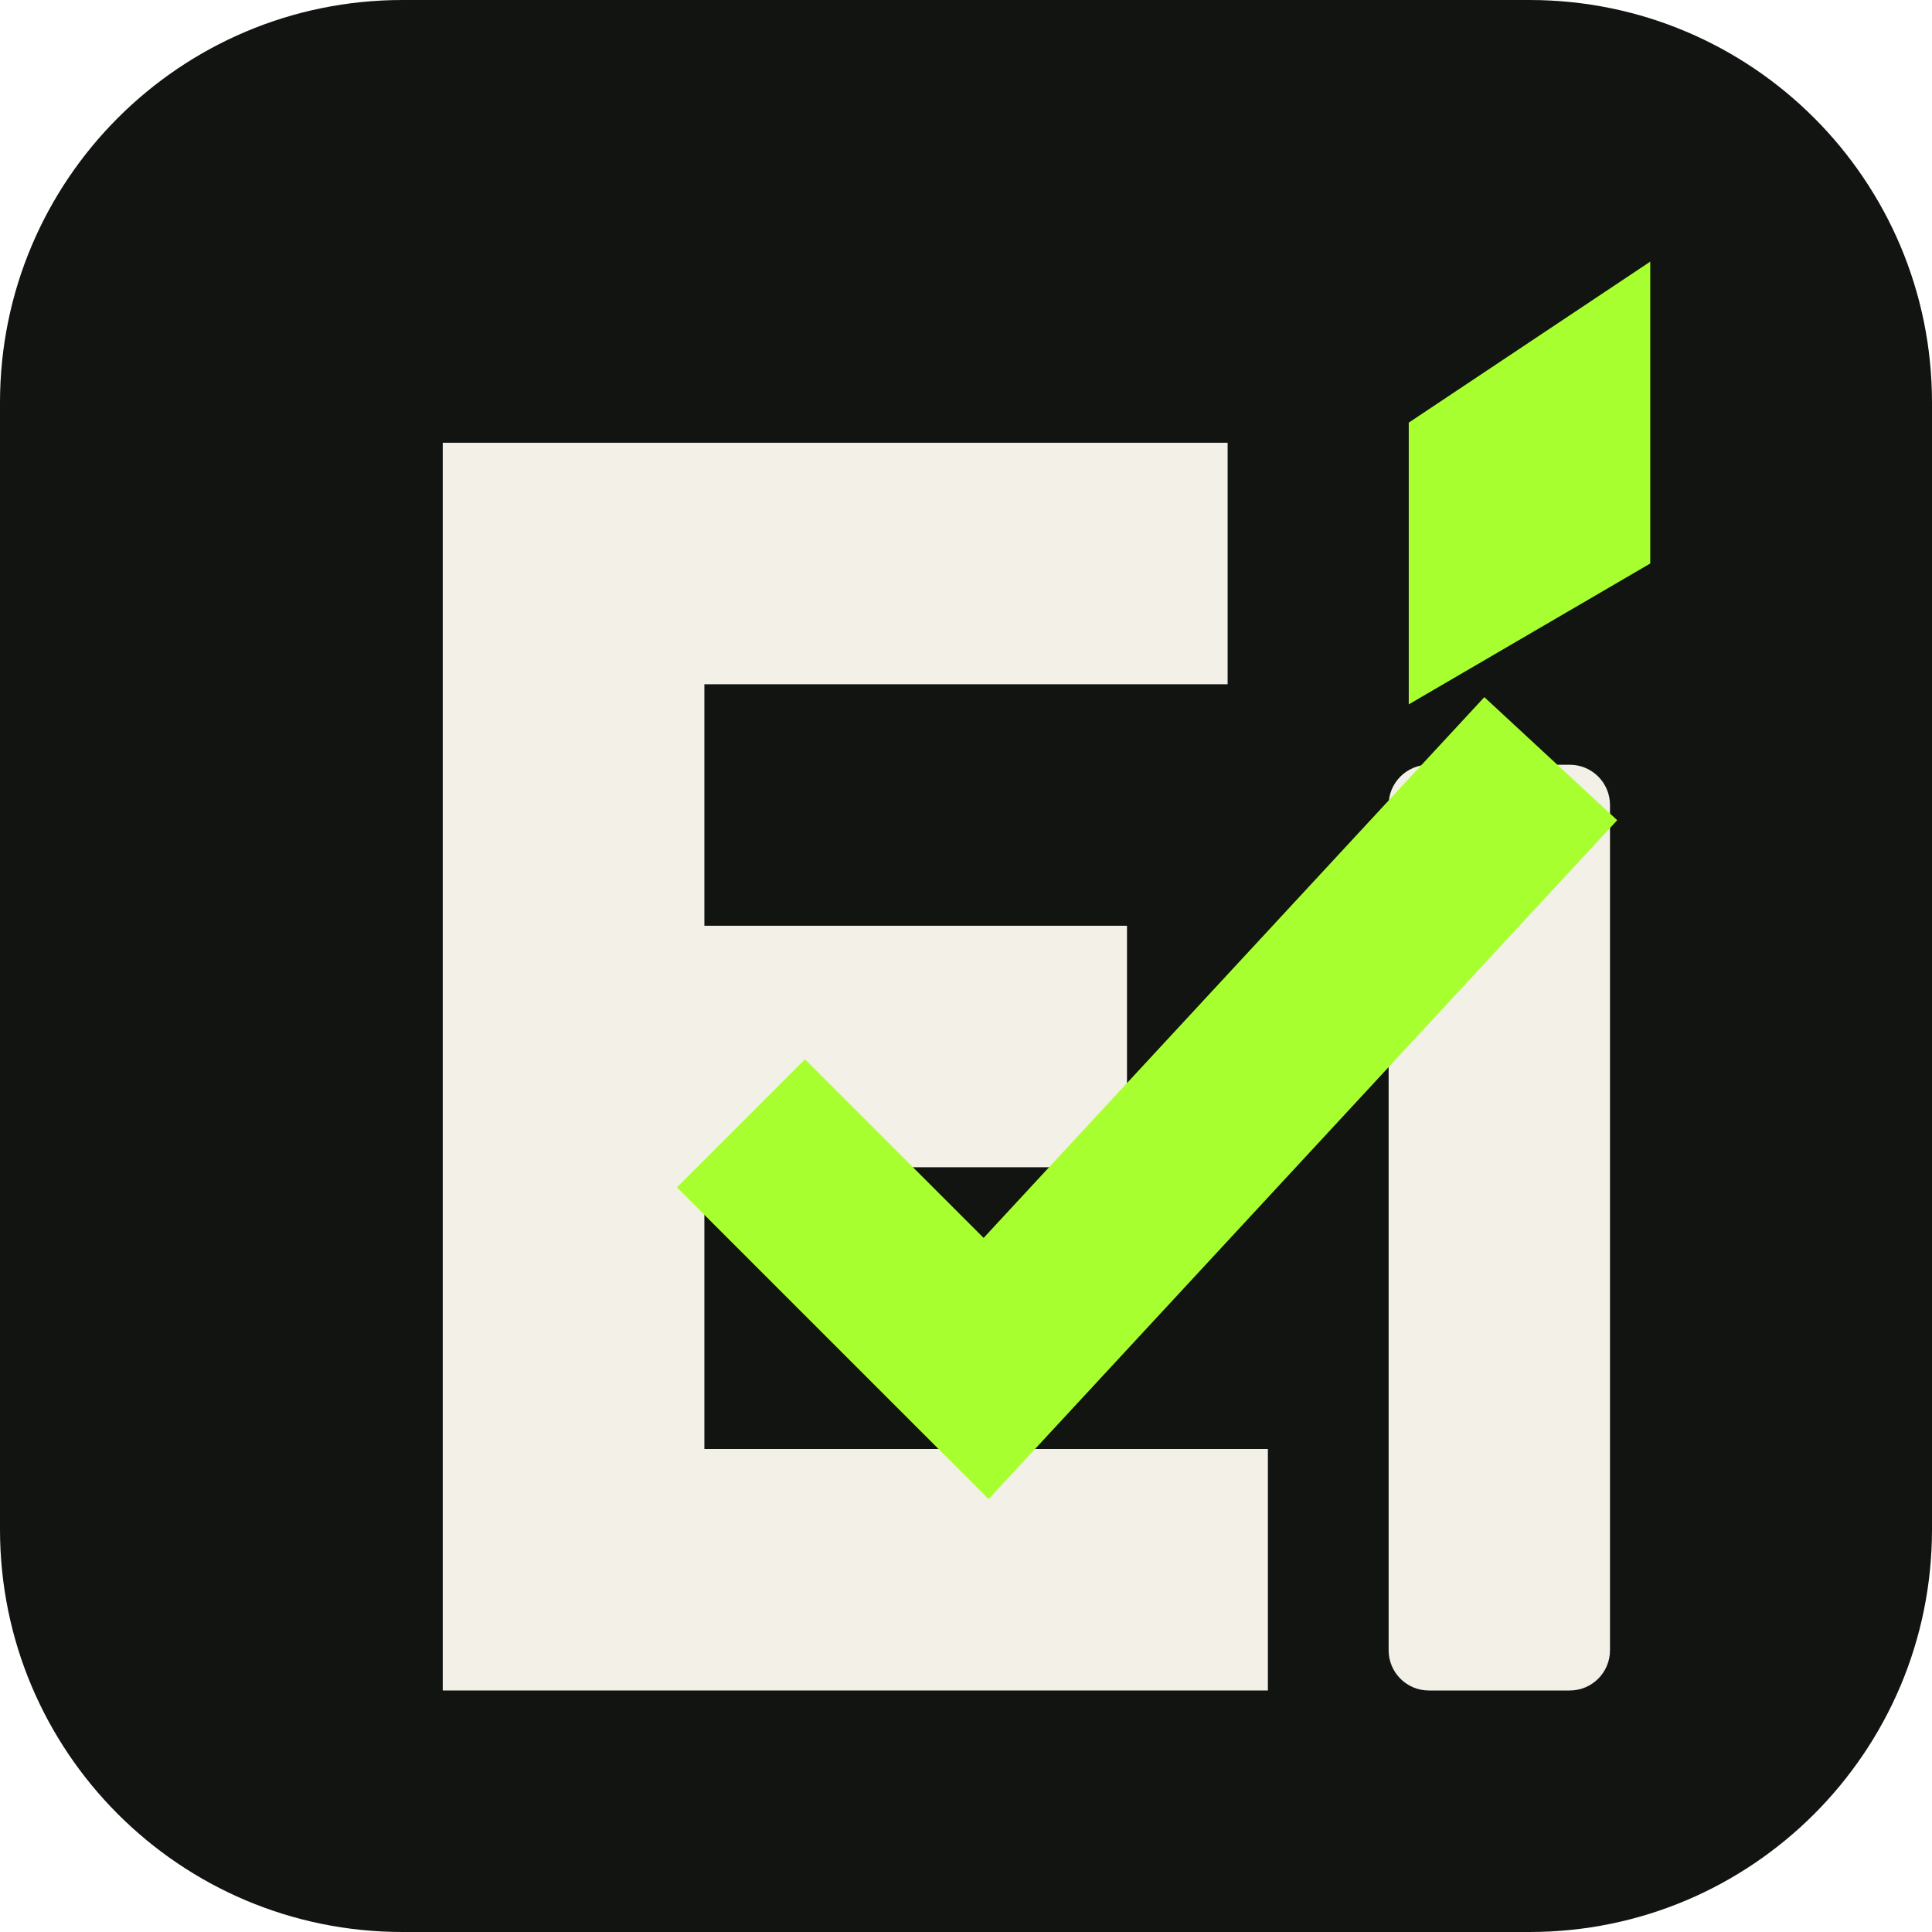
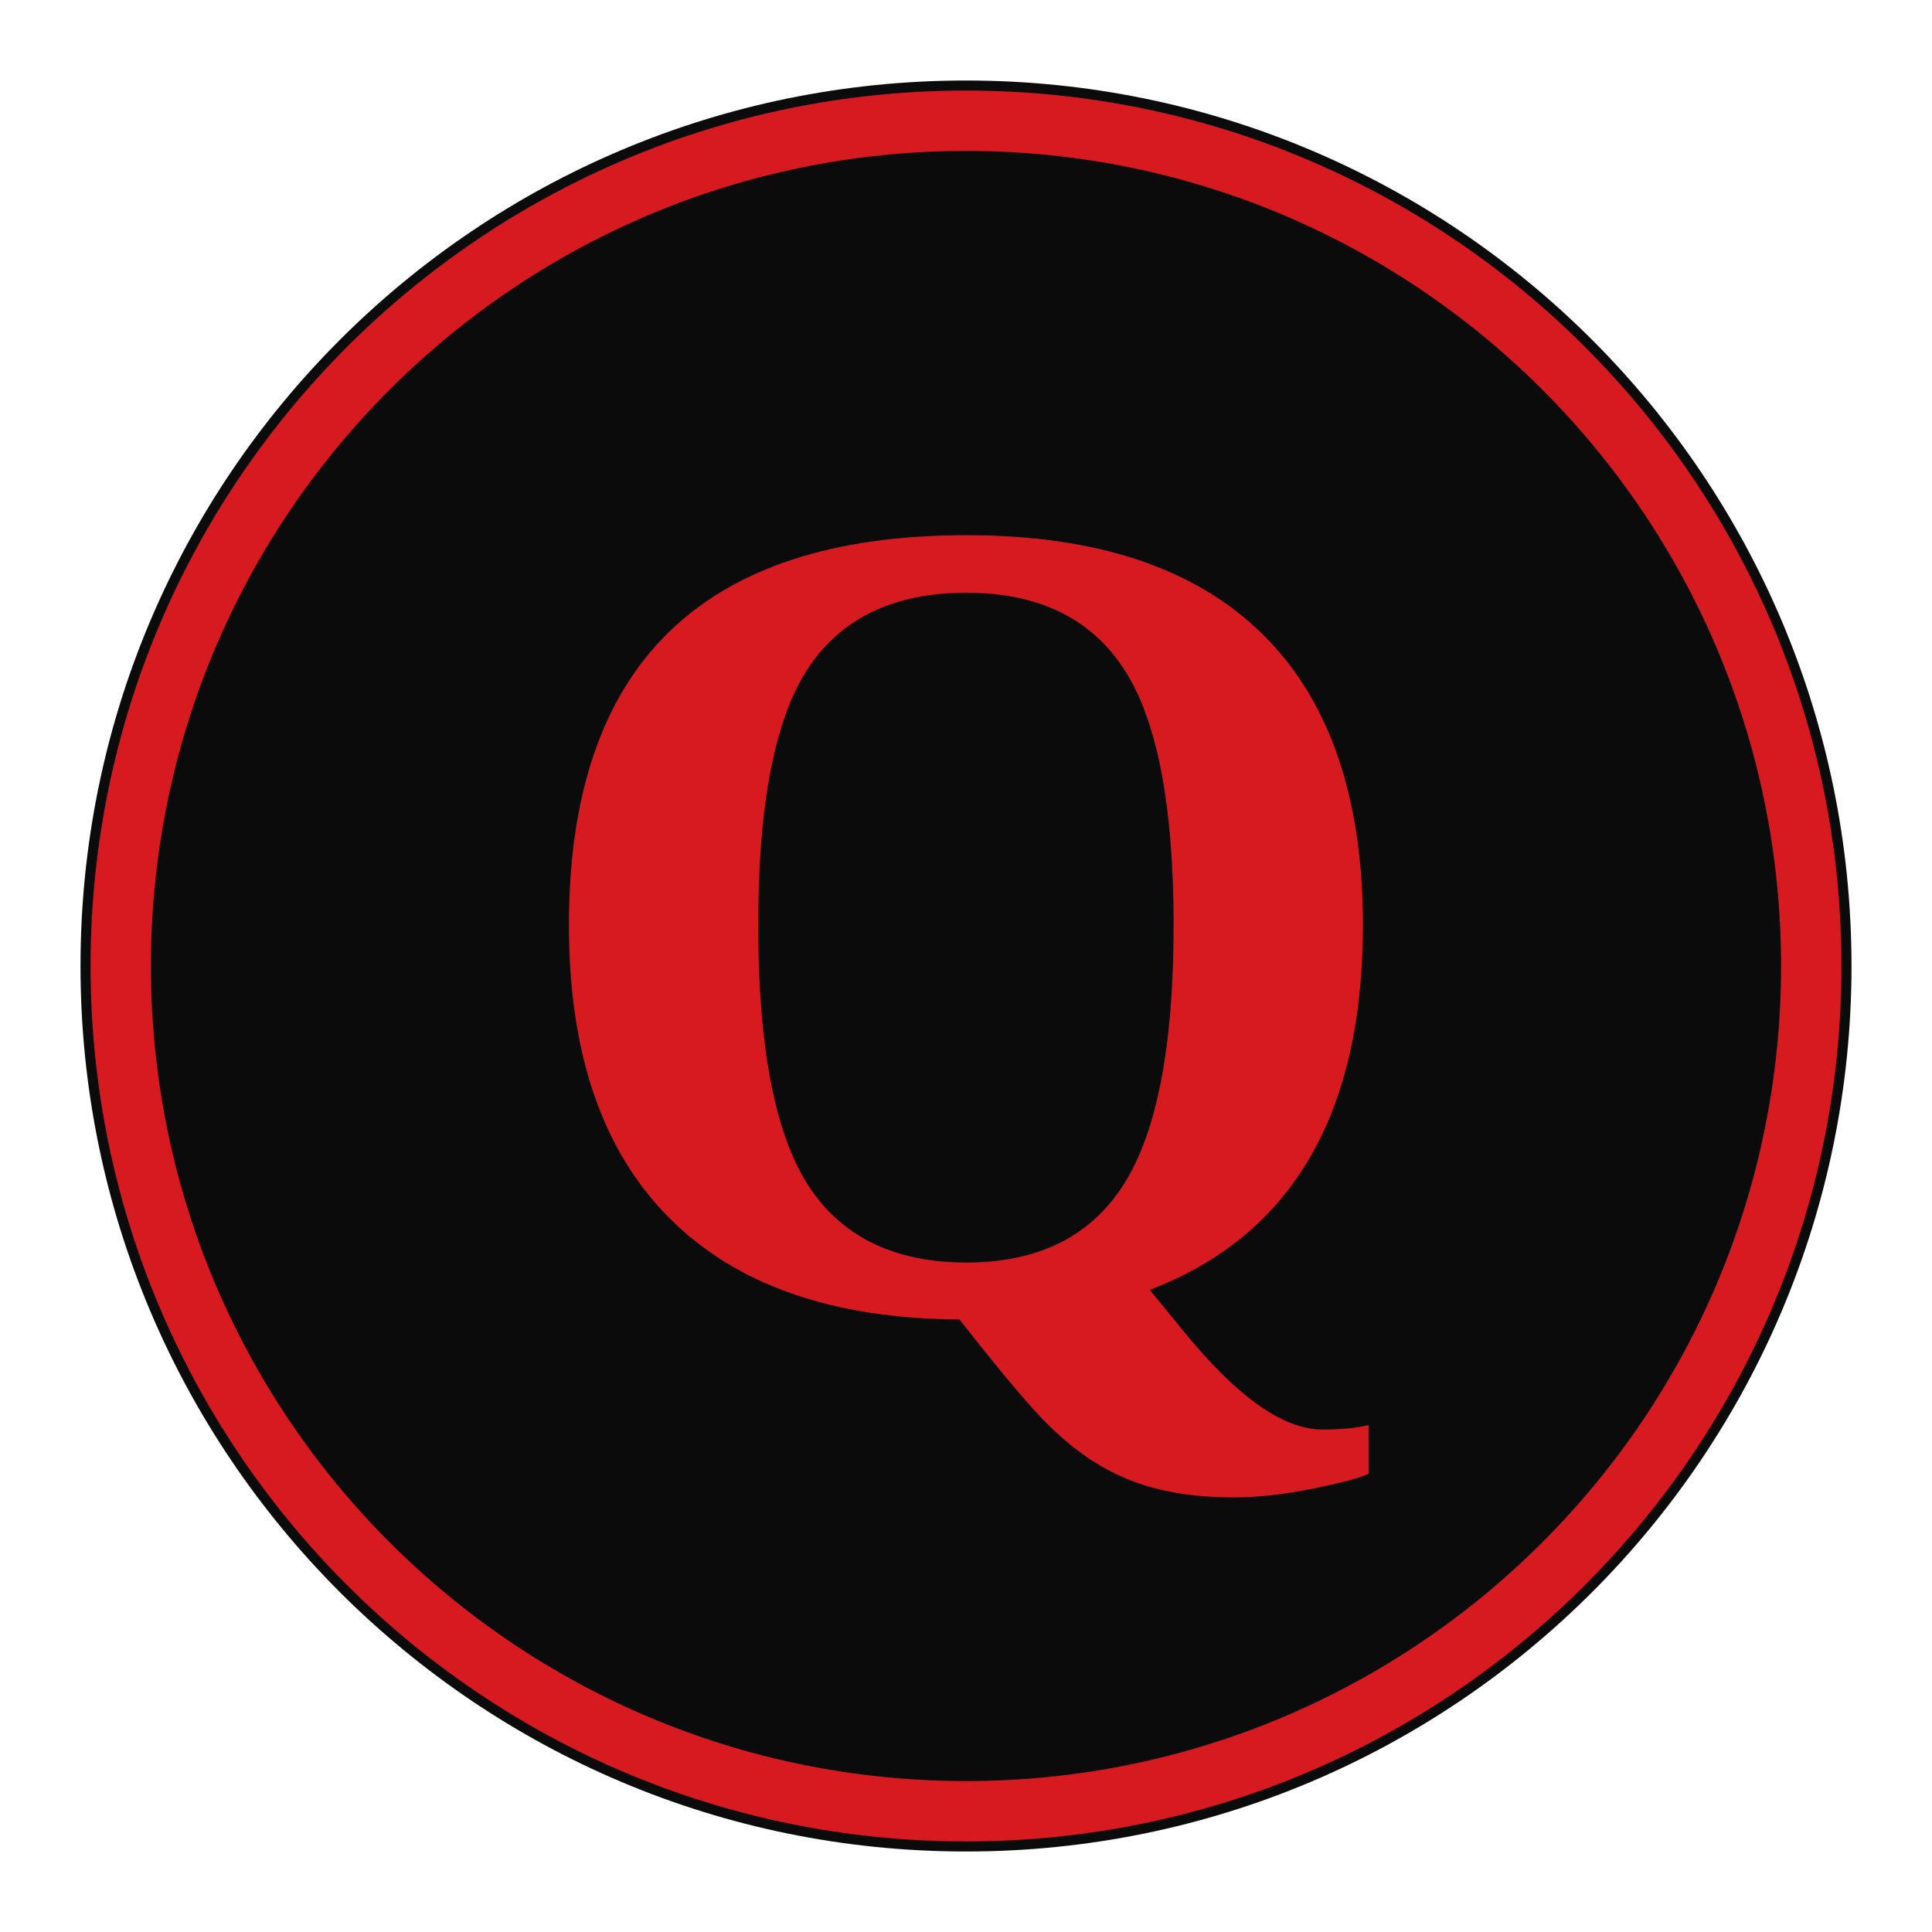
- <svg xmlns="http://www.w3.org/2000/svg" viewBox="0 0 96 96" role="img" aria-label="ExpenseIntel">
-   <rect width="96" height="96" rx="20" fill="#111411" />
-   <path d="M22 22h39v12H35v12h21v12H35v14h28v12H22z" fill="#f3f0e8" />
-   <rect x="69" y="38" width="11" height="46" rx="2" fill="#f3f0e8" />
-   <path d="M40 59l9 9 25-27" fill="none" stroke="#a8ff2f" stroke-width="9" stroke-linecap="square" stroke-linejoin="miter" />
-   <path d="M70 21l12-8v15l-12 7z" fill="#a8ff2f" />
+ <svg xmlns="http://www.w3.org/2000/svg" viewBox="0 0 96 96" role="img" aria-label="ExpenseIntel Q logo">
+   <circle cx="48" cy="48" r="44" fill="#0b0b0c" />
+   <circle cx="48" cy="48" r="42" fill="none" stroke="#d71920" stroke-width="3" />
+   <text x="48" y="65" text-anchor="middle" font-family="Georgia, 'Times New Roman', serif" font-size="58" font-weight="700" fill="#d71920">Q</text>
</svg>
